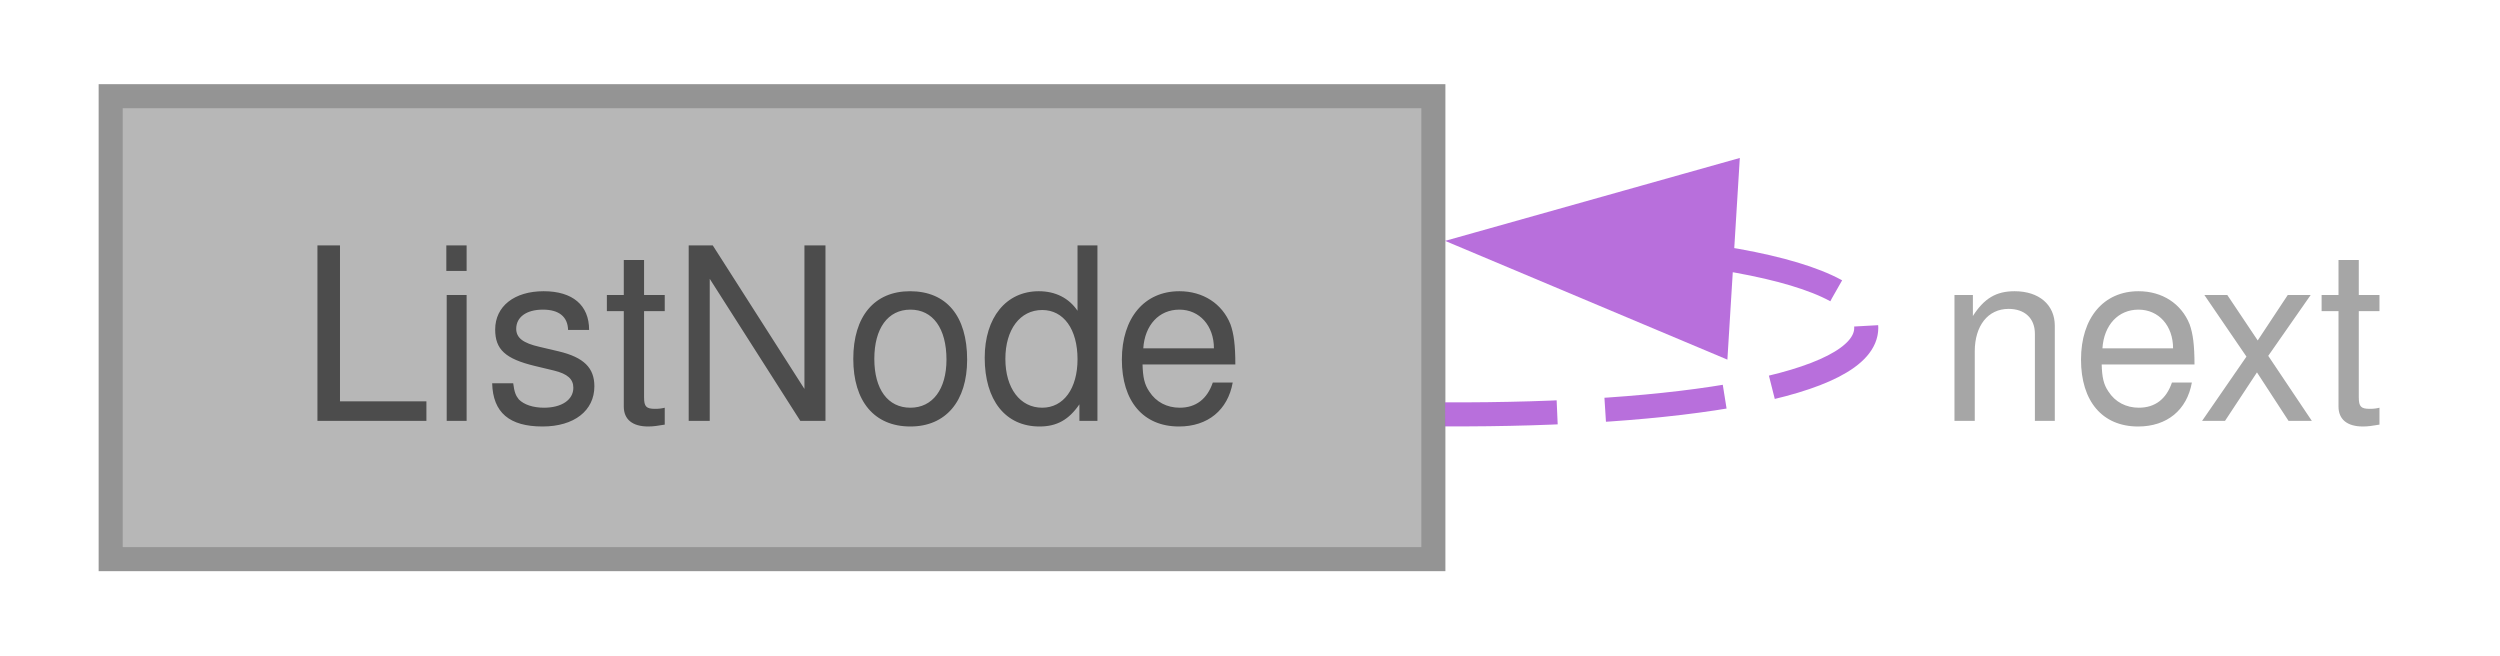
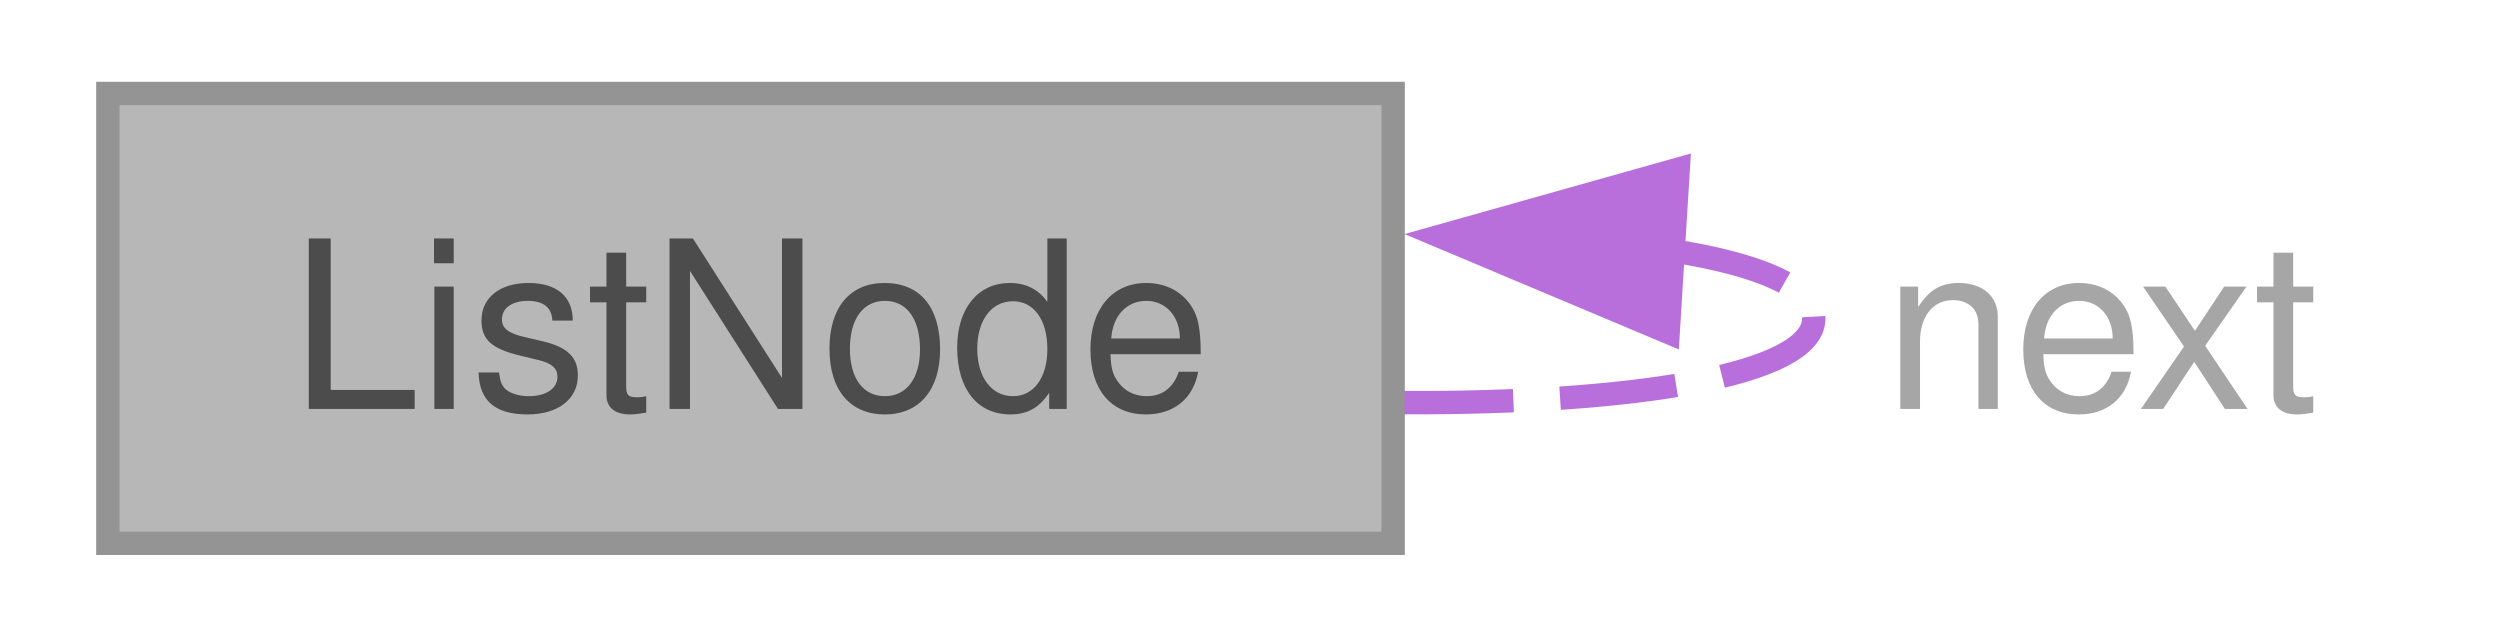
- <svg xmlns="http://www.w3.org/2000/svg" xmlns:xlink="http://www.w3.org/1999/xlink" width="103pt" height="27pt" viewBox="0.00 0.00 102.75 27.25">
+ <svg xmlns="http://www.w3.org/2000/svg" xmlns:xlink="http://www.w3.org/1999/xlink" width="106pt" height="27pt" viewBox="0.00 0.00 105.75 27.25">
  <svg id="main" version="1.1" xml:space="preserve">
    <style type="text/css">
.node, .edge {opacity: 0.7;}
.node.selected, .edge.selected {opacity: 1;}
.edge:hover path { stroke: red; }
.edge:hover polygon { stroke: red; fill: red; }
</style>
    <svg id="graph" class="graph">
      <g id="graph0" class="graph" transform="scale(1 1) rotate(0) translate(4 23.25)">
        <g id="Node000001" class="node">
          <g id="a_Node000001">
            <a xlink:title="for IO operations">
              <polygon fill="#999999" stroke="#666666" points="55,-19.25 0,-19.25 0,0 55,0 55,-19.25" />
              <text text-anchor="middle" x="27.5" y="-5.75" font-family="Helvetica,sans-Serif" font-size="10.00">ListNode</text>
            </a>
          </g>
        </g>
        <g id="edge1_Node000001_Node000001" class="edge">
          <g id="a_edge1_Node000001_Node000001">
            <a xlink:title=" ">
              <path fill="none" stroke="#9a32cd" stroke-dasharray="5,2" d="M66.96,-12.52C70.66,-11.93 73,-10.96 73,-9.62 73,-7.18 65.18,-5.98 55.49,-6.02" />
              <polygon fill="#9a32cd" stroke="#9a32cd" points="66.77,-9.03 57,-13.14 67.2,-16.01 66.77,-9.03" />
            </a>
          </g>
-           <text text-anchor="middle" x="83.88" y="-5.75" font-family="Helvetica,sans-Serif" font-size="10.00" fill="grey"> next</text>
+           <text text-anchor="start" x="76" y="-5.75" font-family="Helvetica,sans-Serif" font-size="10.00" fill="grey">next</text>
        </g>
      </g>
    </svg>
  </svg>
  <style type="text/css">

[data-mouse-over-selected='false'] { opacity: 0.7; }
[data-mouse-over-selected='true']  { opacity: 1.0; }

</style>
</svg>
